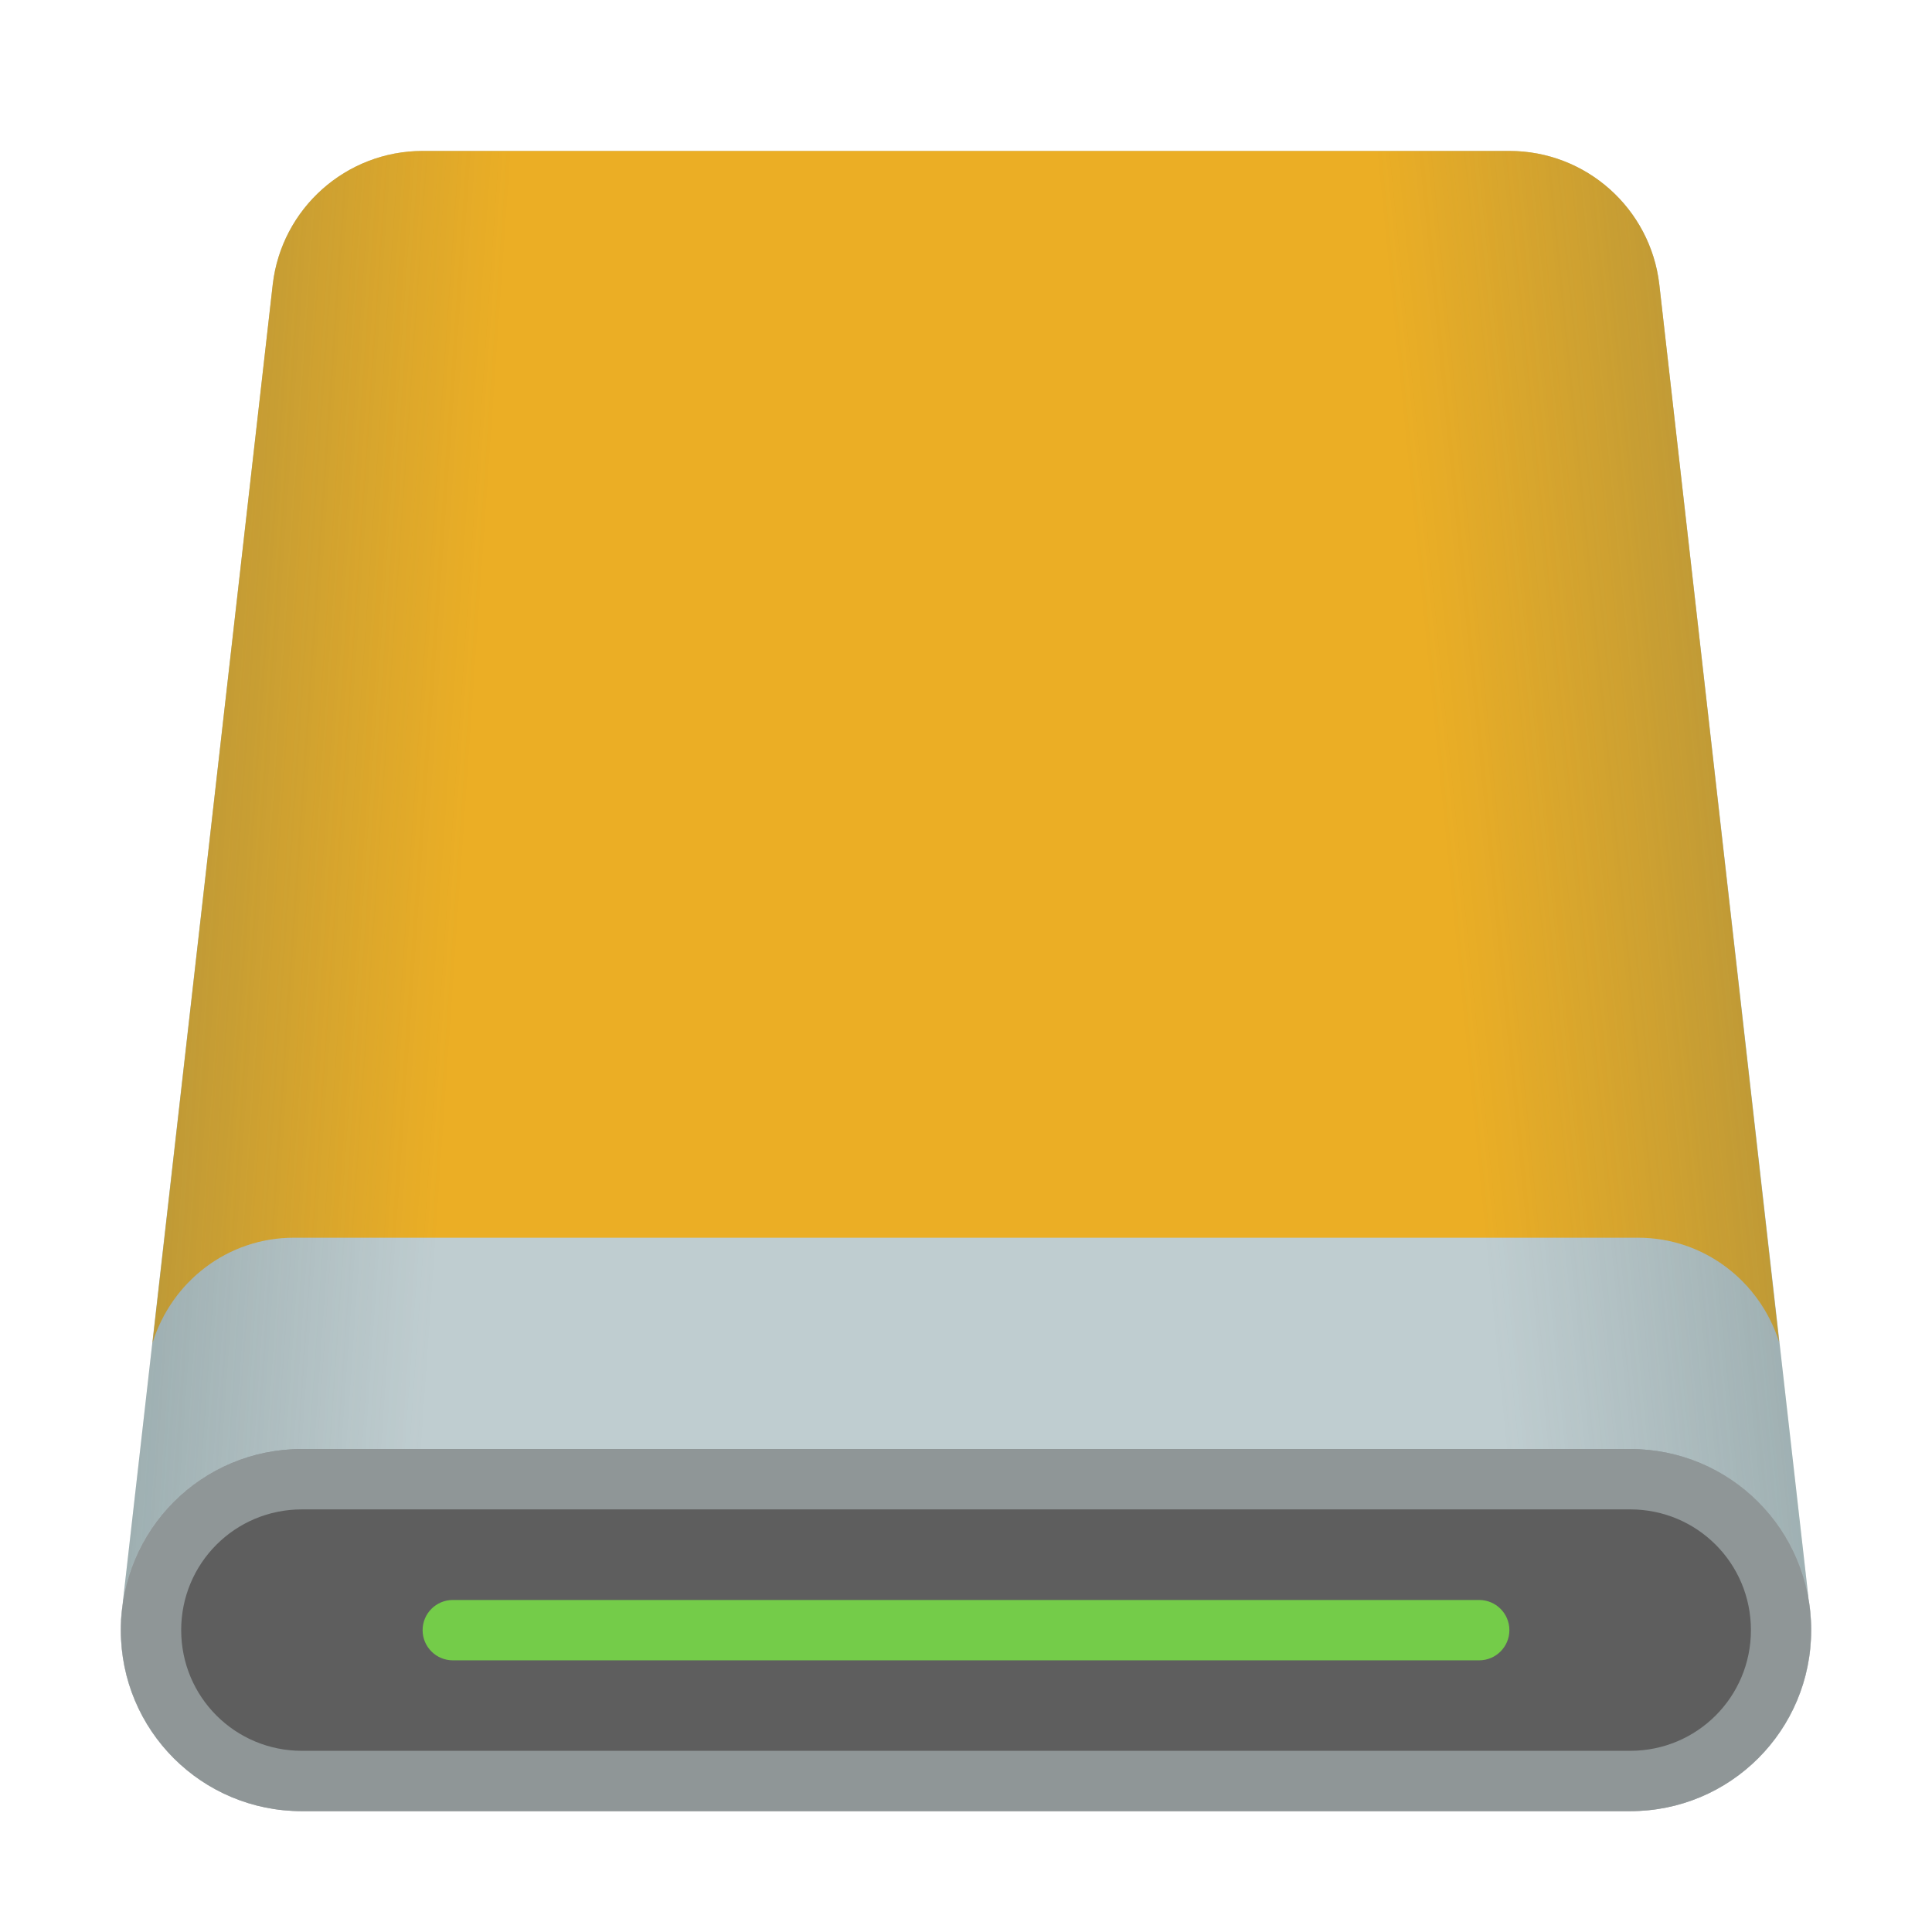
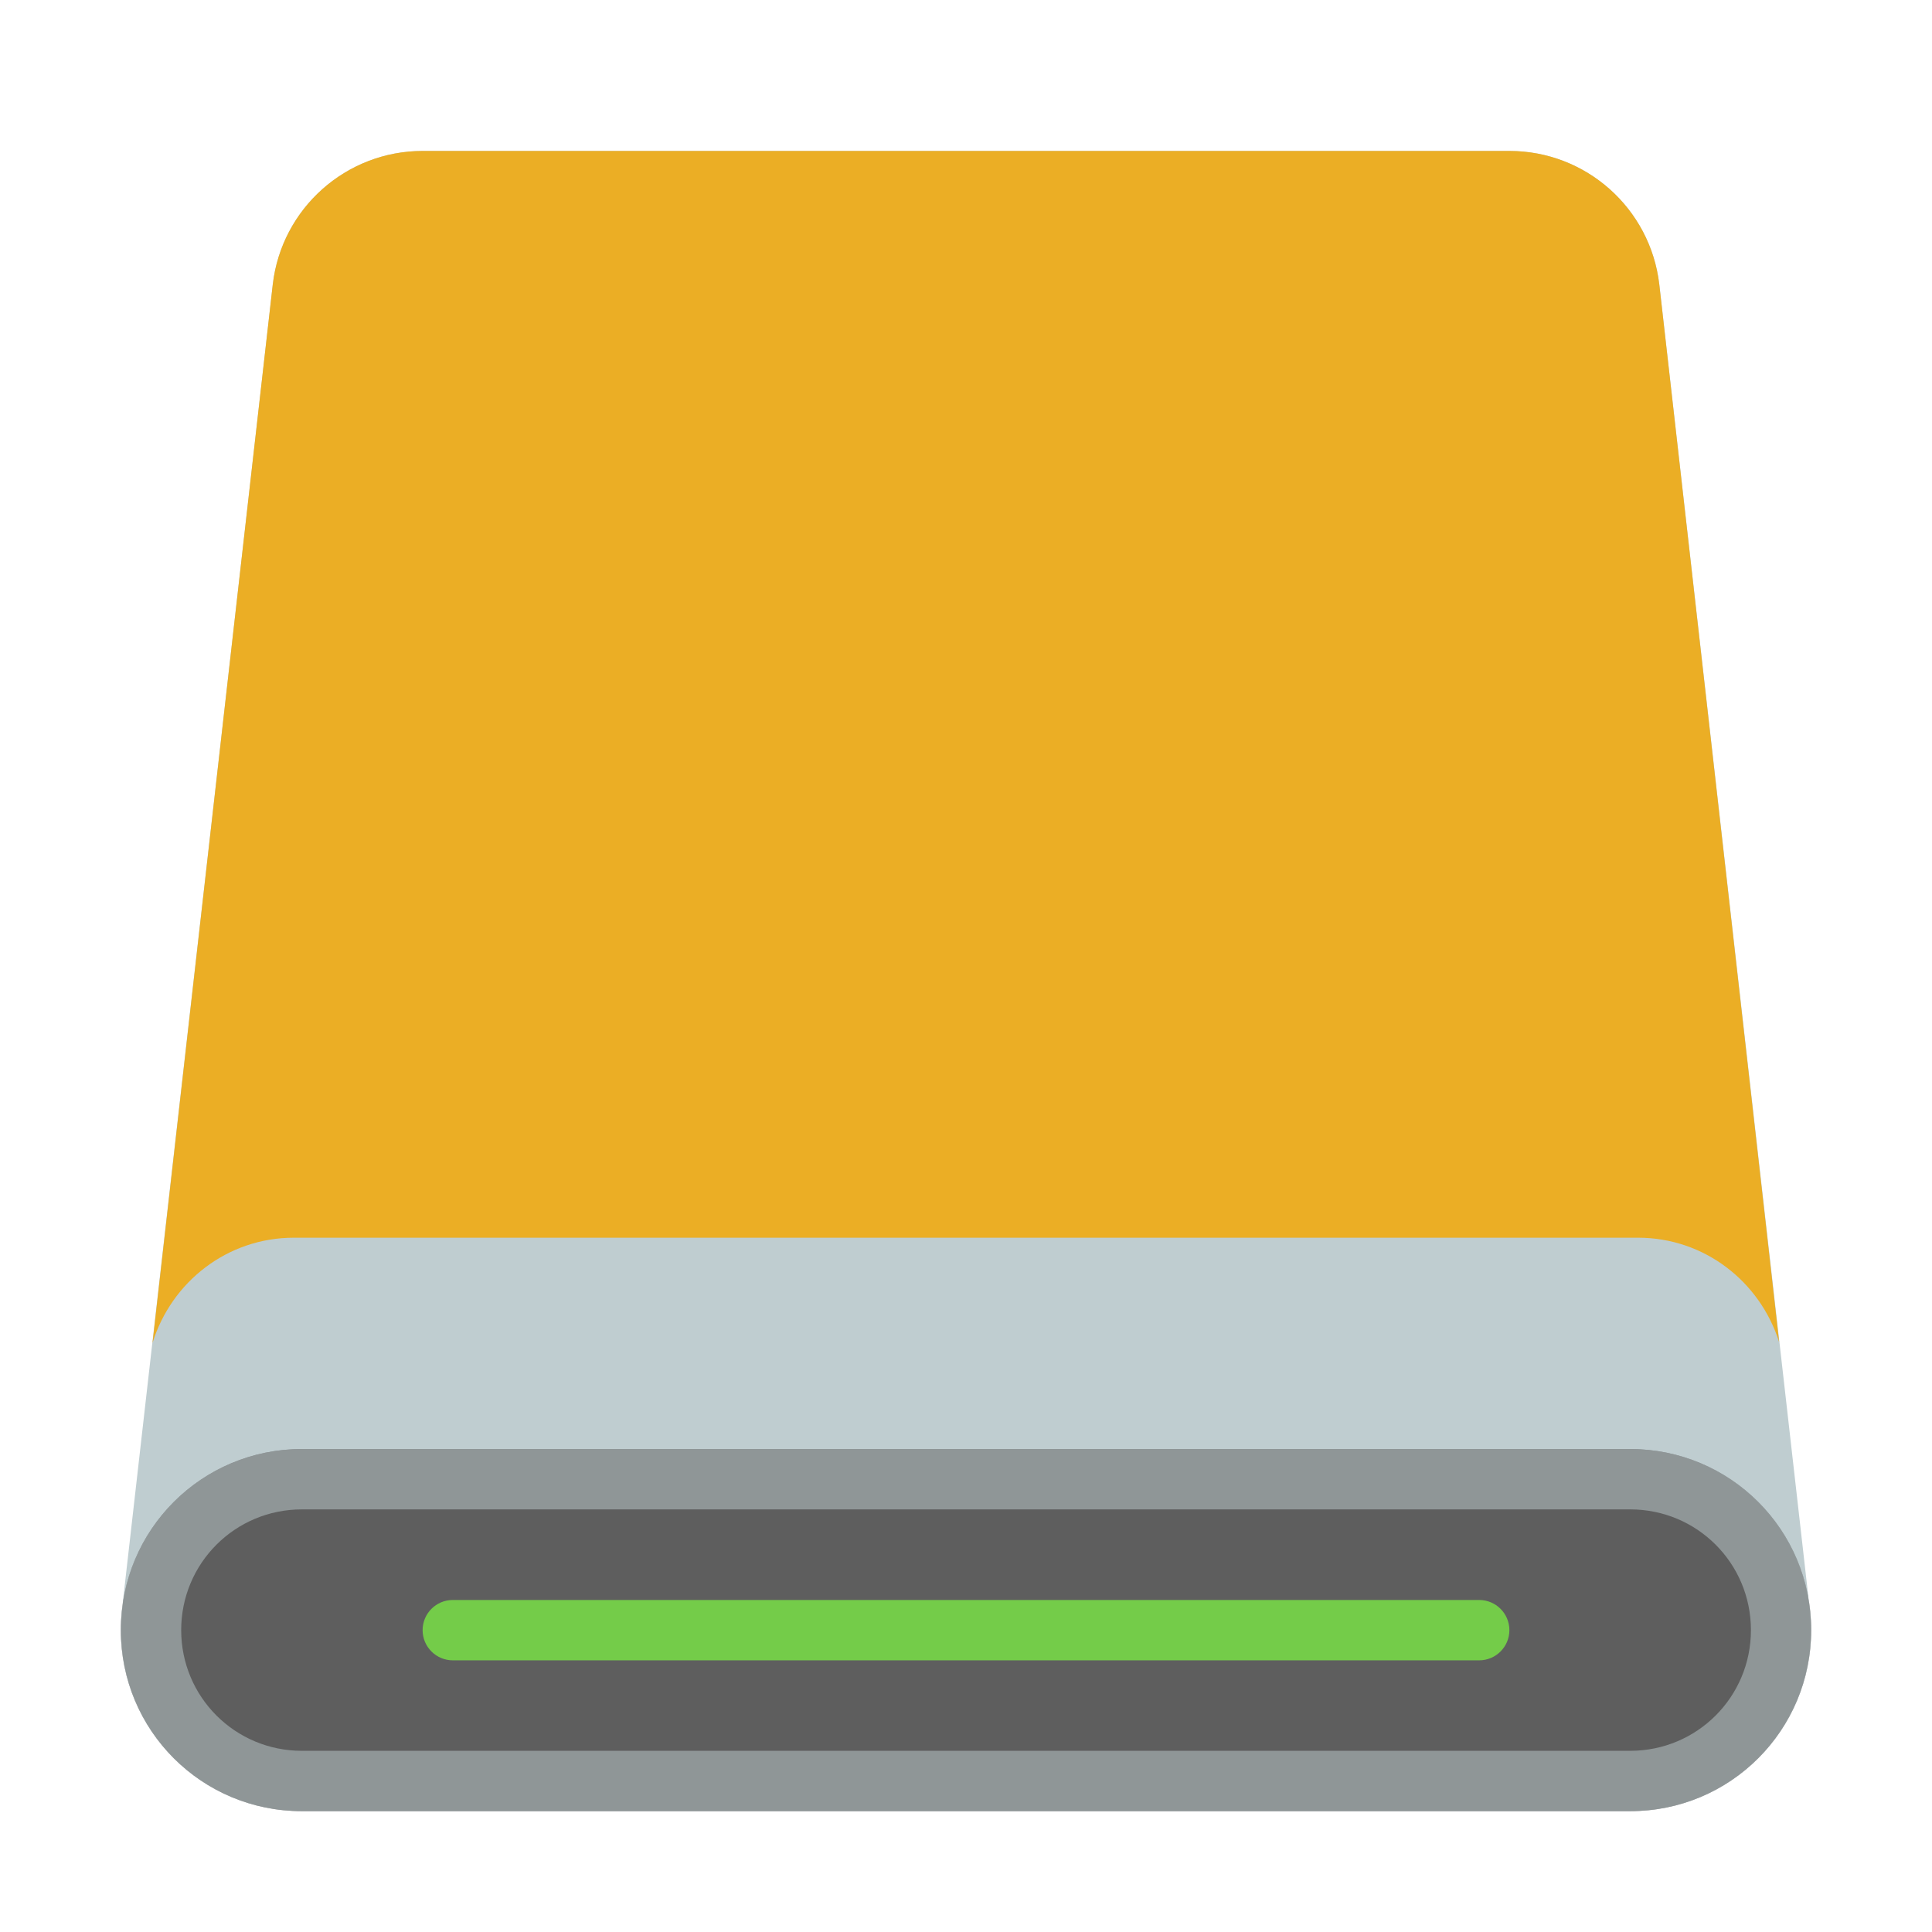
- <svg xmlns="http://www.w3.org/2000/svg" xmlns:xlink="http://www.w3.org/1999/xlink" width="64" height="64" viewBox="0 0 16.933 16.933" version="1.1" id="svg5">
-   <defs id="defs2">
-     <linearGradient id="linearGradient6967">
-       <stop style="stop-color:#4c6565;stop-opacity:1" offset="0" id="stop6963" />
-       <stop style="stop-color:#4c6565;stop-opacity:0" offset="0.231" id="stop7419" />
-       <stop style="stop-color:#4c6565;stop-opacity:0" offset="1" id="stop6965" />
-     </linearGradient>
-     <linearGradient xlink:href="#linearGradient6967" id="linearGradient5316" x1="10.634" y1="15.413" x2="25.955" y2="16.471" gradientUnits="userSpaceOnUse" gradientTransform="translate(-10.10476,-8.179281)" />
-     <linearGradient xlink:href="#linearGradient6967" id="linearGradient6405" x1="26.509" y1="15.942" x2="10.61" y2="17.529" gradientUnits="userSpaceOnUse" gradientTransform="translate(-10.10476,-8.179281)" />
-   </defs>
+ <svg xmlns="http://www.w3.org/2000/svg" width="64" height="64" viewBox="0 0 16.933 16.933" version="1.1" id="svg5">
+   <defs id="defs2" />
  <path id="path1957" style="color:#000000;fill:#bfcdd0;fill-opacity:1;stroke:none;stroke-width:1;stroke-linecap:round;stroke-linejoin:round;-inkscape-stroke:none" d="M 3.705,1.323 C 3.034,1.323 2.468,1.826 2.391,2.493 L 1.076,14.046 15.851,14.01 14.543,2.493 C 14.465,1.826 13.9,1.323 13.229,1.323 Z" />
  <path id="path1957-56" style="color:#000000;fill:#ebae25;fill-opacity:1;stroke:none;stroke-width:3.78;stroke-linecap:round;stroke-linejoin:round;-inkscape-stroke:none" d="M 14.004,5 C 11.466,4.999 9.329,6.901 9.035,9.422 L 5.052,44.486 C 5.679,42.461 7.532,41 9.732,41 H 54.264 c 2.19,0 4.037,1.448 4.672,3.459 L 54.965,9.422 C 54.671,6.901 52.536,4.999 49.998,5 Z" transform="scale(0.2645833)" />
-   <path id="path1957-5" style="color:#000000;opacity:0.4;fill:url(#linearGradient6405);fill-opacity:1;stroke:none;stroke-width:1;stroke-linecap:round;stroke-linejoin:round;-inkscape-stroke:none" d="M 3.705,1.323 C 3.034,1.323 2.468,1.826 2.391,2.493 L 1.076,14.046 C 1.192,13.282 1.849,12.701 2.646,12.701 h 11.642 c 0.785,0 1.432,0.564 1.563,1.309 L 14.543,2.493 C 14.465,1.826 13.9,1.323 13.229,1.323 Z m -2.64,12.816 -0.007,0.064 h 0.003 c 0.001,-0.021 0.003,-0.042 0.005,-0.064 z" />
-   <path id="path1957-3" style="color:#000000;opacity:0.4;fill:url(#linearGradient5316);fill-opacity:1;stroke:none;stroke-width:1;stroke-linecap:round;stroke-linejoin:round;-inkscape-stroke:none" d="m 3.705,1.323 c -0.672,-1.51e-4 -1.237,0.503 -1.315,1.17 L 1.076,14.046 c 0.116,-0.764 0.772,-1.345 1.569,-1.345 H 14.287 c 0.785,0 1.432,0.564 1.563,1.309 L 14.543,2.493 c -0.078,-0.667 -0.643,-1.17 -1.314,-1.17 z m -2.64,12.816 -0.007,0.064 h 0.003 c 0.001,-0.021 0.003,-0.042 0.005,-0.064 z" />
  <path id="rect846" style="fill:#5e5e5e;stroke-width:0.238;fill-opacity:1" d="M 2.646,12.7 H 14.287 c 0.879,0 1.587,0.708 1.587,1.587 0,0.879 -0.708,1.587 -1.587,1.587 H 2.646 c -0.879,0 -1.587,-0.708 -1.587,-1.587 0,-0.879 0.708,-1.587 1.587,-1.587 z" />
  <path id="rect5143" style="opacity:0.5;fill:#bfcdd0;fill-opacity:1;stroke:none;stroke-width:1.587;stroke-linecap:round;stroke-linejoin:round;stroke-miterlimit:4;stroke-dasharray:none;stroke-opacity:1" d="m 2.646,12.7 c -0.879,0 -1.588,0.708 -1.588,1.587 0,0.879 0.708,1.587 1.588,1.587 H 14.288 c 0.879,0 1.587,-0.708 1.587,-1.587 0,-0.879 -0.708,-1.587 -1.587,-1.587 z m 0,0.529 H 14.288 c 0.586,0 1.058,0.472 1.058,1.058 0,0.586 -0.472,1.058 -1.058,1.058 H 2.646 c -0.586,0 -1.058,-0.472 -1.058,-1.058 0,-0.586 0.472,-1.058 1.058,-1.058 z" />
  <rect style="fill:#74cc49;fill-opacity:1;stroke:none;stroke-width:2.316;stroke-linecap:round;stroke-linejoin:round;stroke-miterlimit:4;stroke-dasharray:none;stroke-opacity:1" id="rect10502" width="9.525" height="0.529" x="3.704" y="14.023" ry="0.265" />
</svg>
